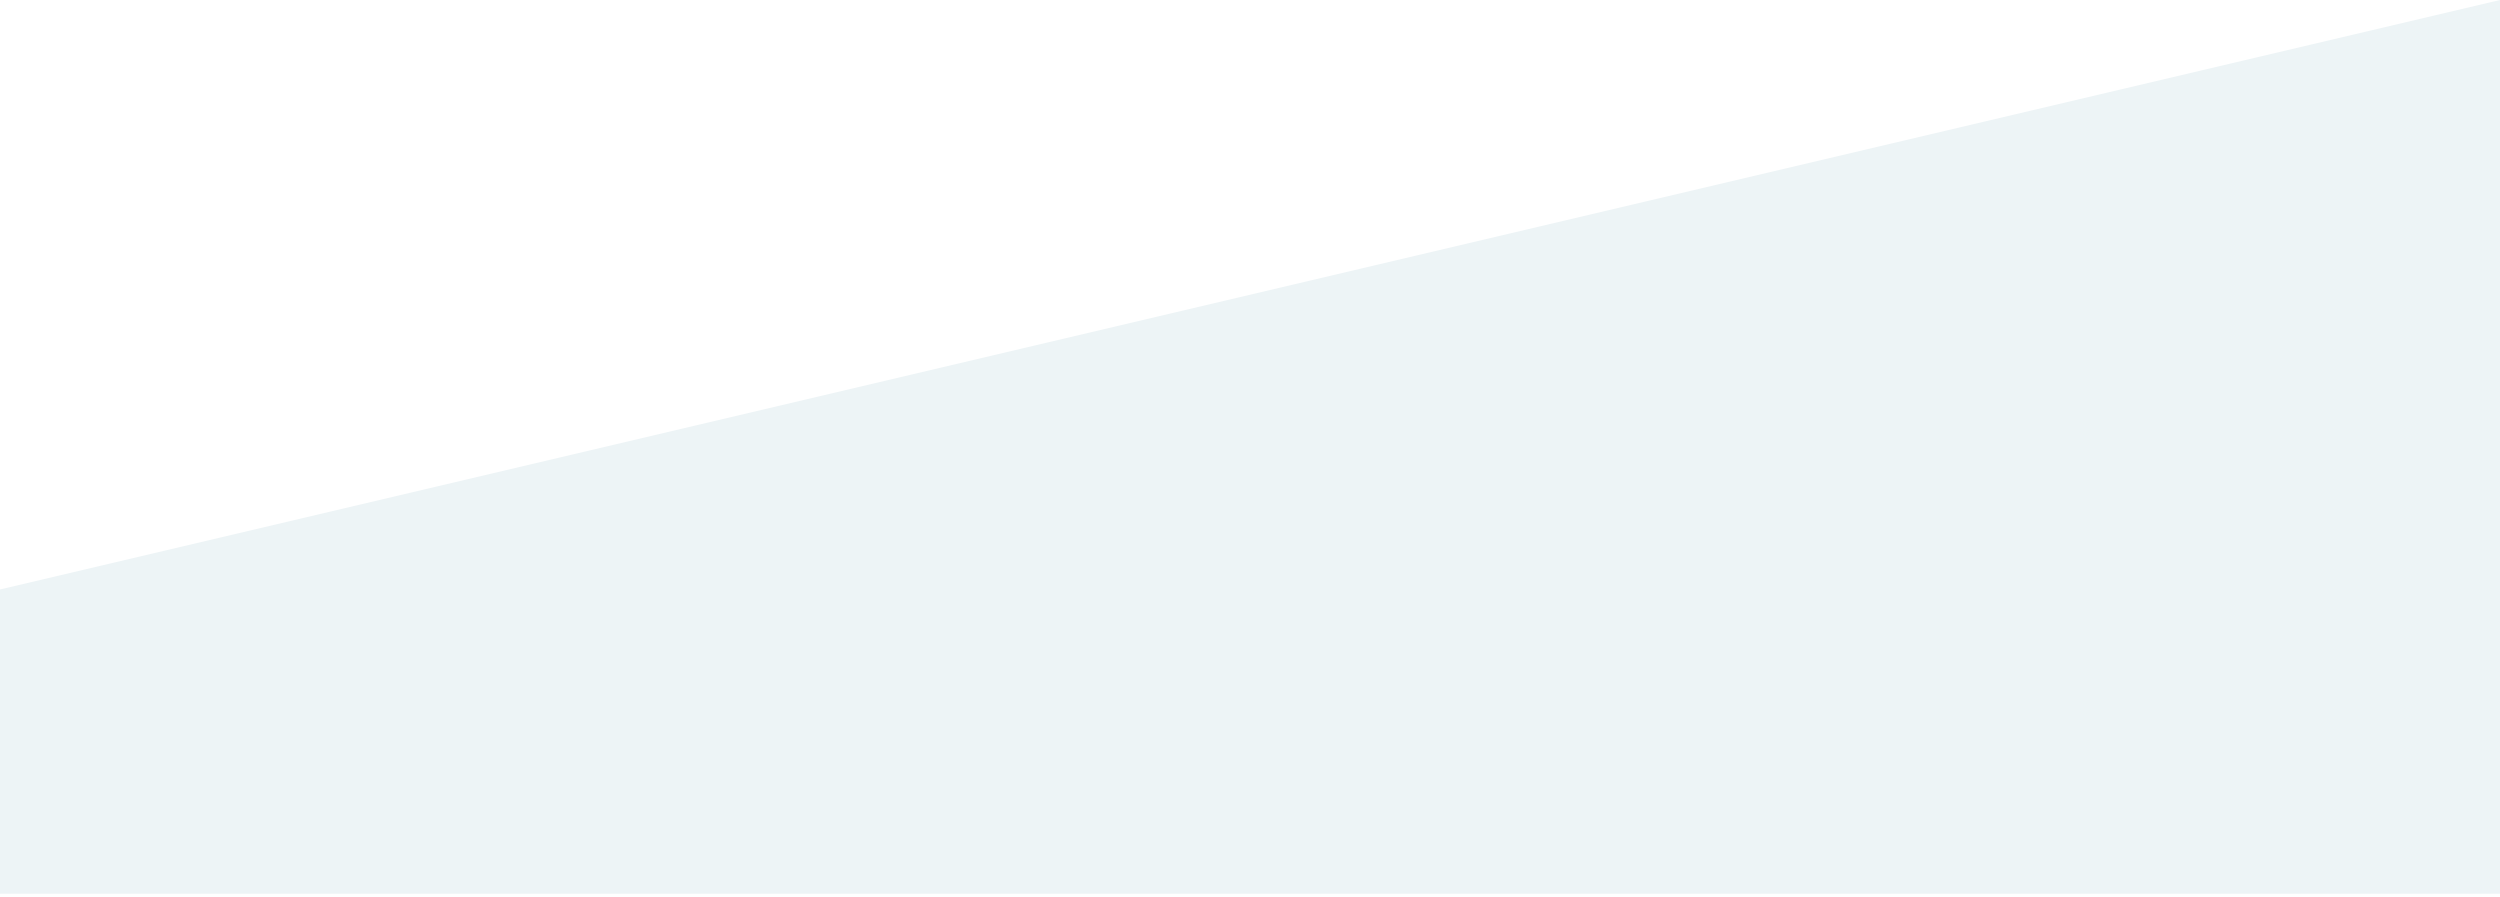
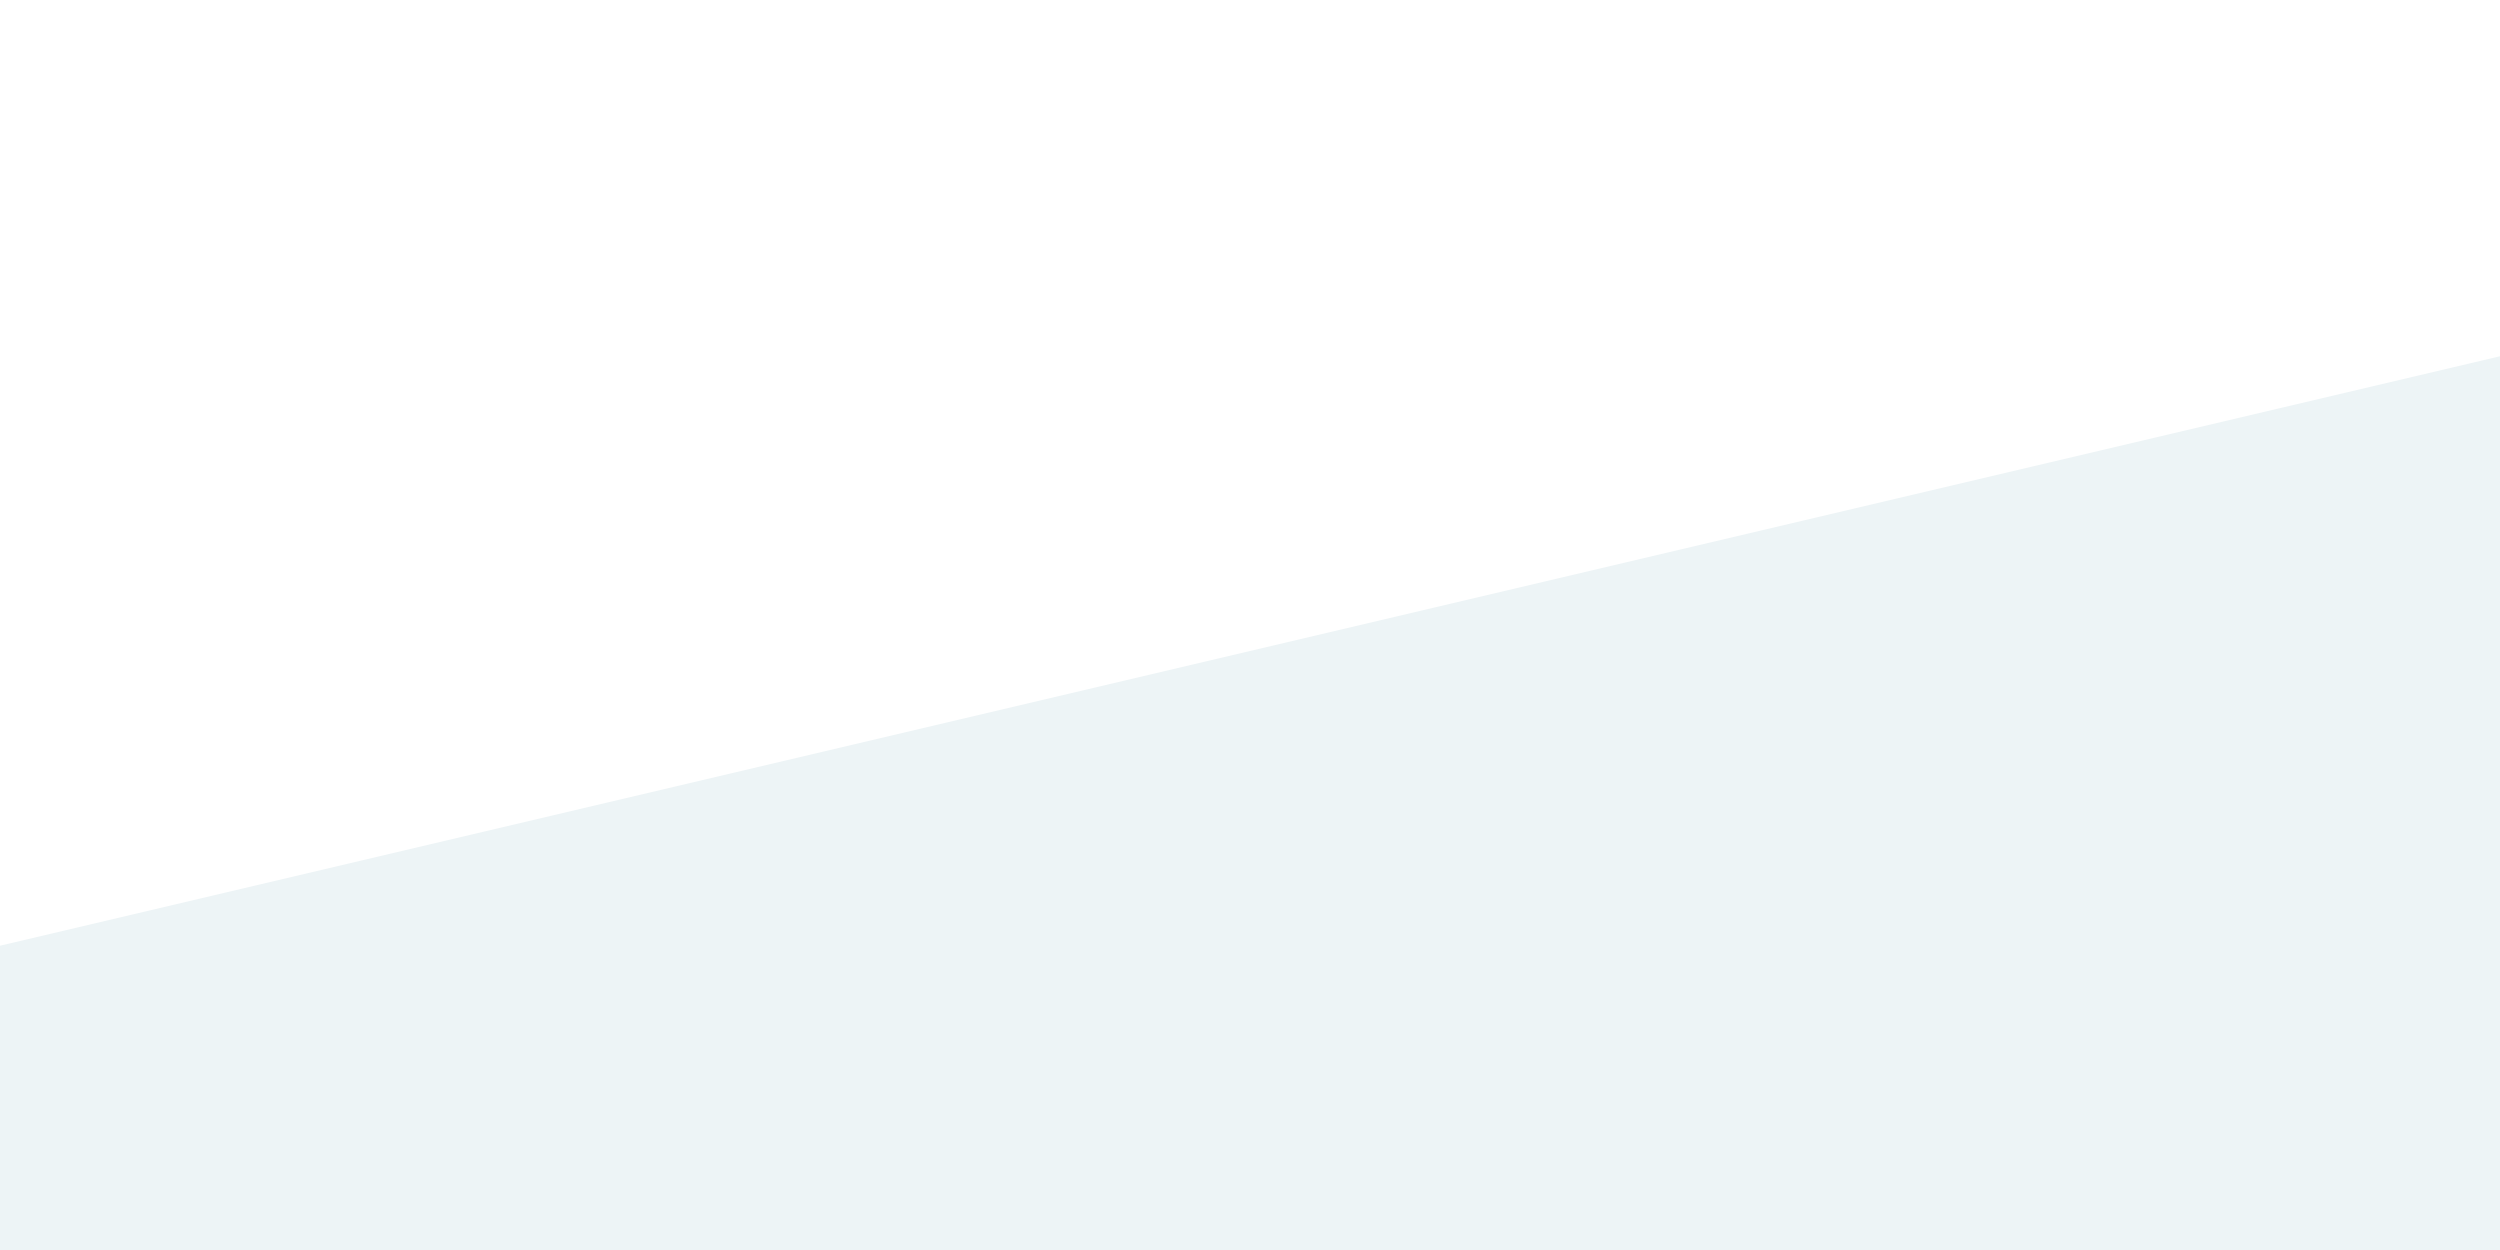
- <svg xmlns="http://www.w3.org/2000/svg" viewBox="0 0 1600 574" preserveAspectRatio="none">
-   <defs>
-     <clipPath id="a">
-       <path style="clip-rule:evenodd;fill:none" d="M0 377.26 1600 0v572H0V377.26z" />
-     </clipPath>
-   </defs>
-   <g style="clip-path:url(#a)">
-     <path style="fill:#edf4f6" d="m-1-2 1602 1v574H-1V-2z" />
+ <svg xmlns="http://www.w3.org/2000/svg" preserveAspectRatio="none" viewBox="0 0 1600 800">
+   <clipPath id="a">
+     <path d="M0 605.26 1600 228v572H0z" />
+   </clipPath>
+   <g clip-path="url(#a)">
+     <path d="m-1 226 1602 1v574H-1z" fill="#edf4f6" />
  </g>
</svg>
